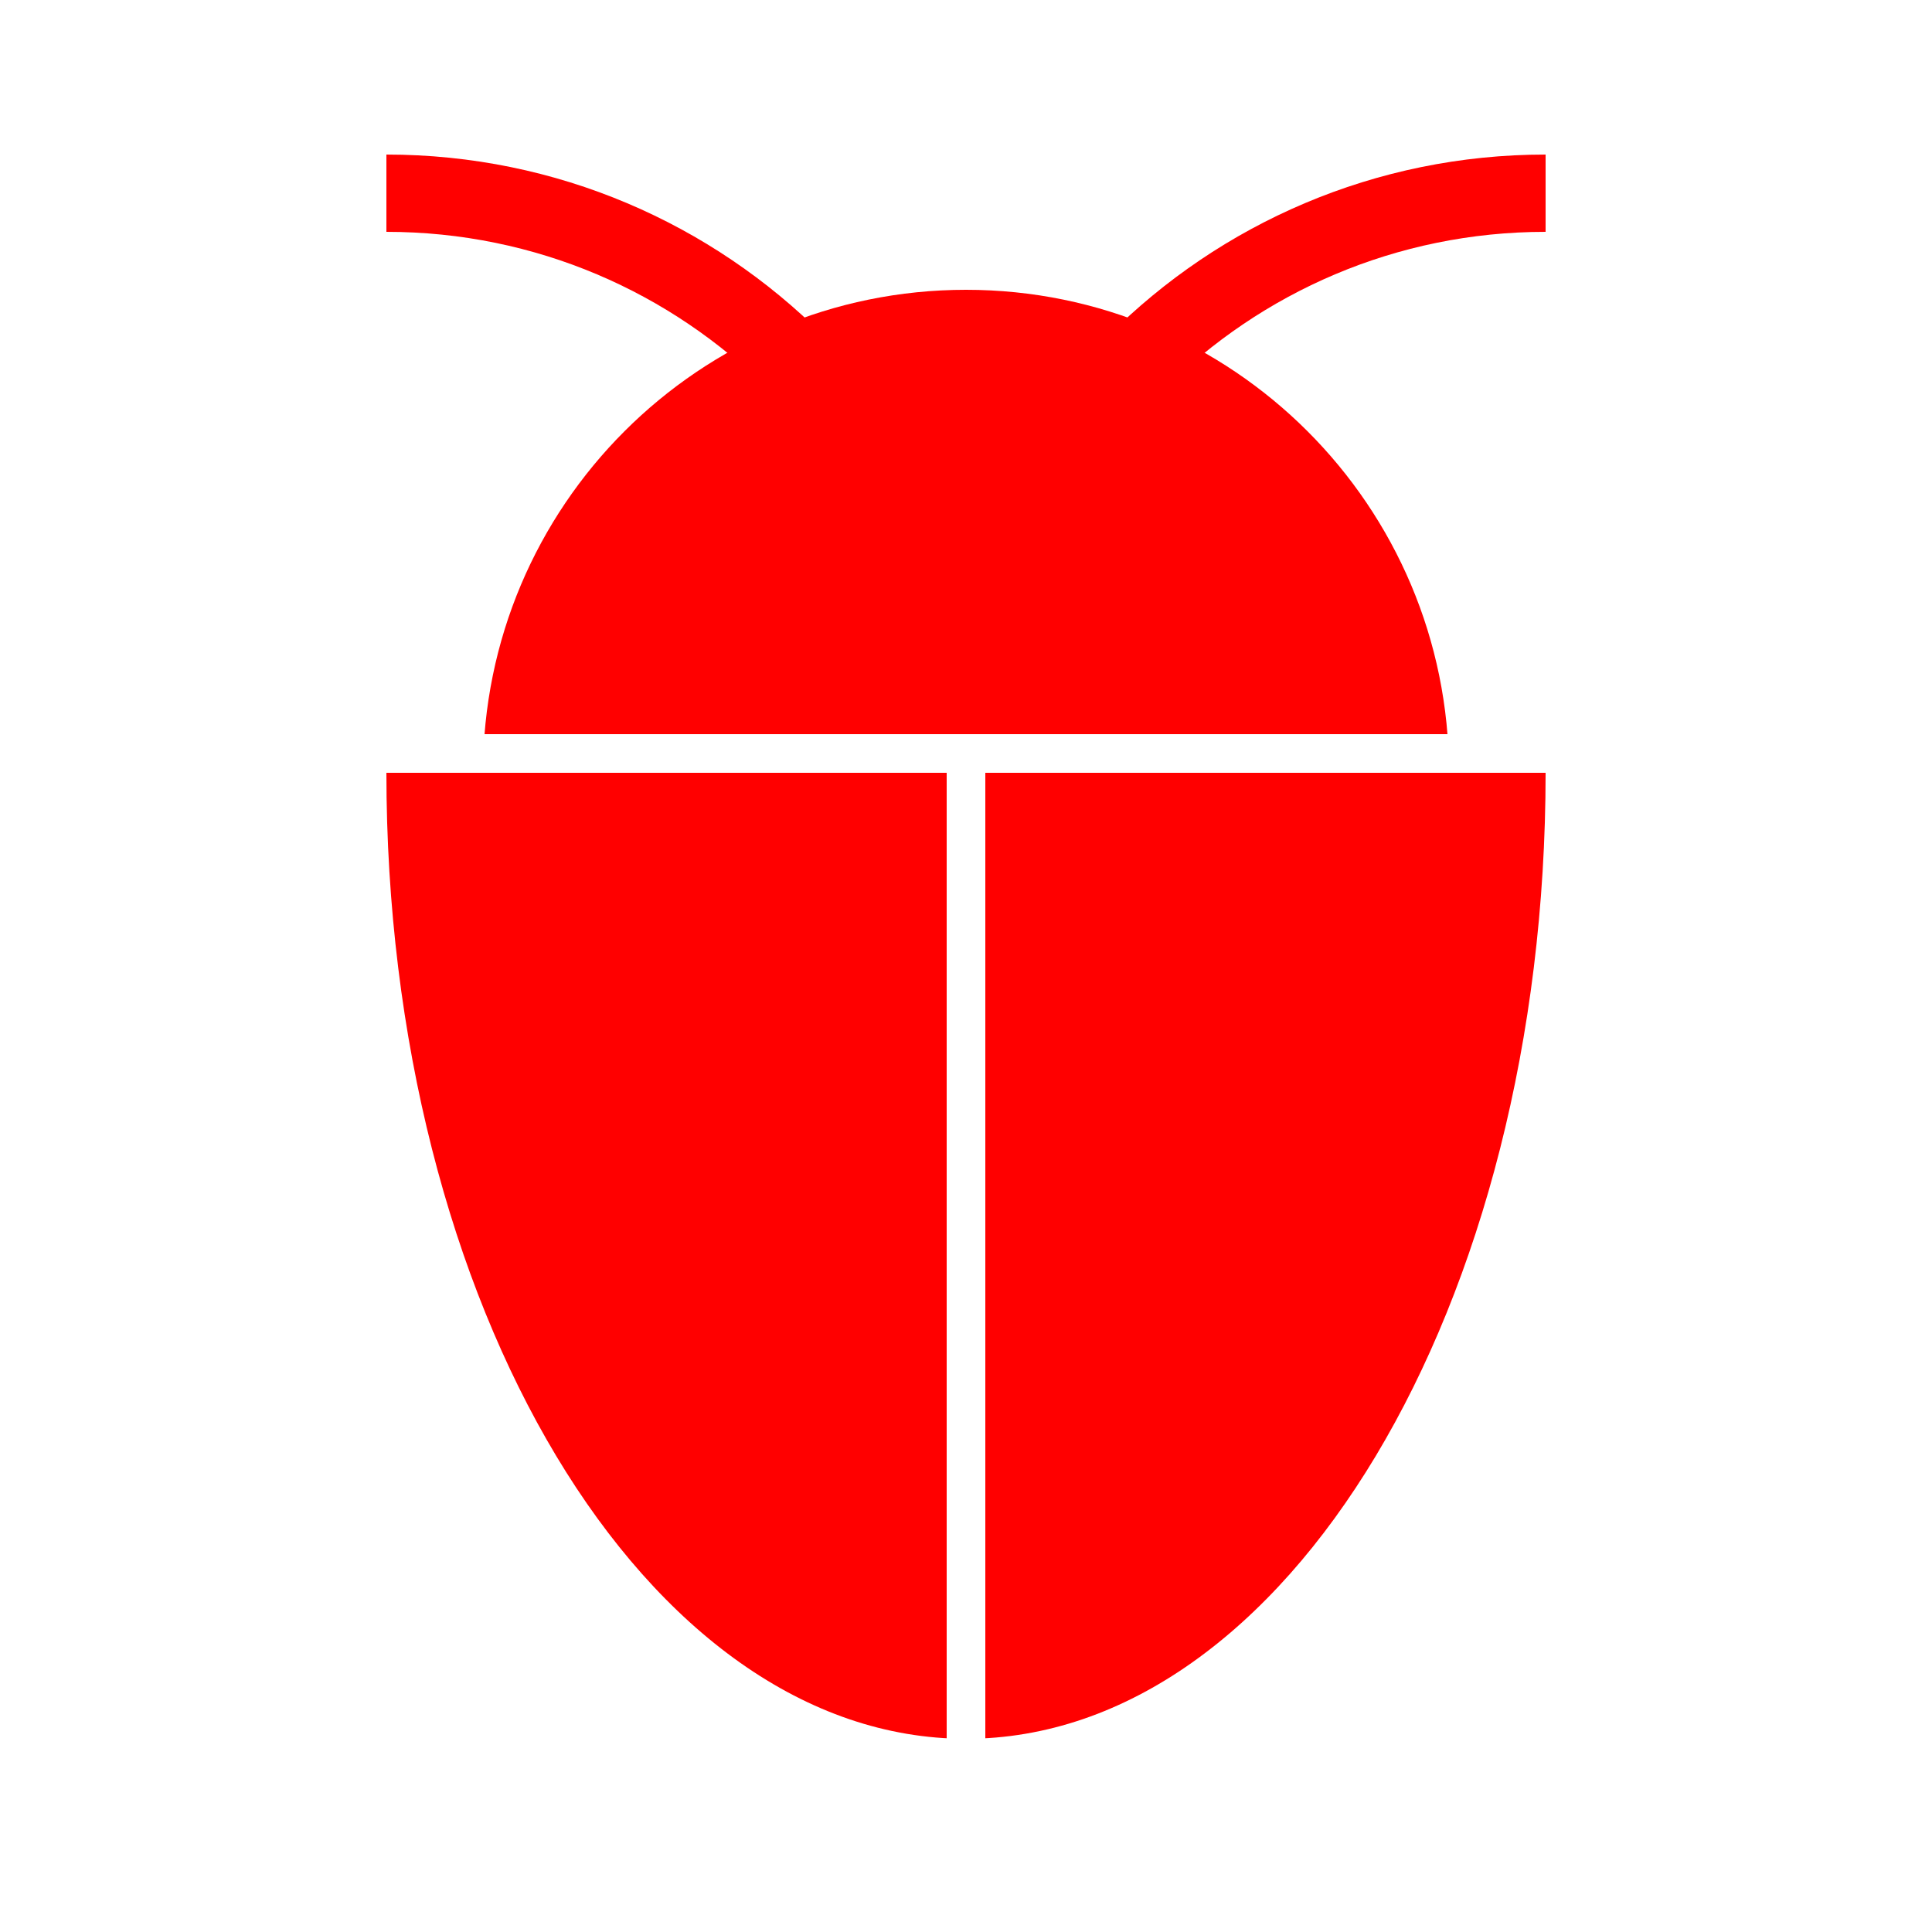
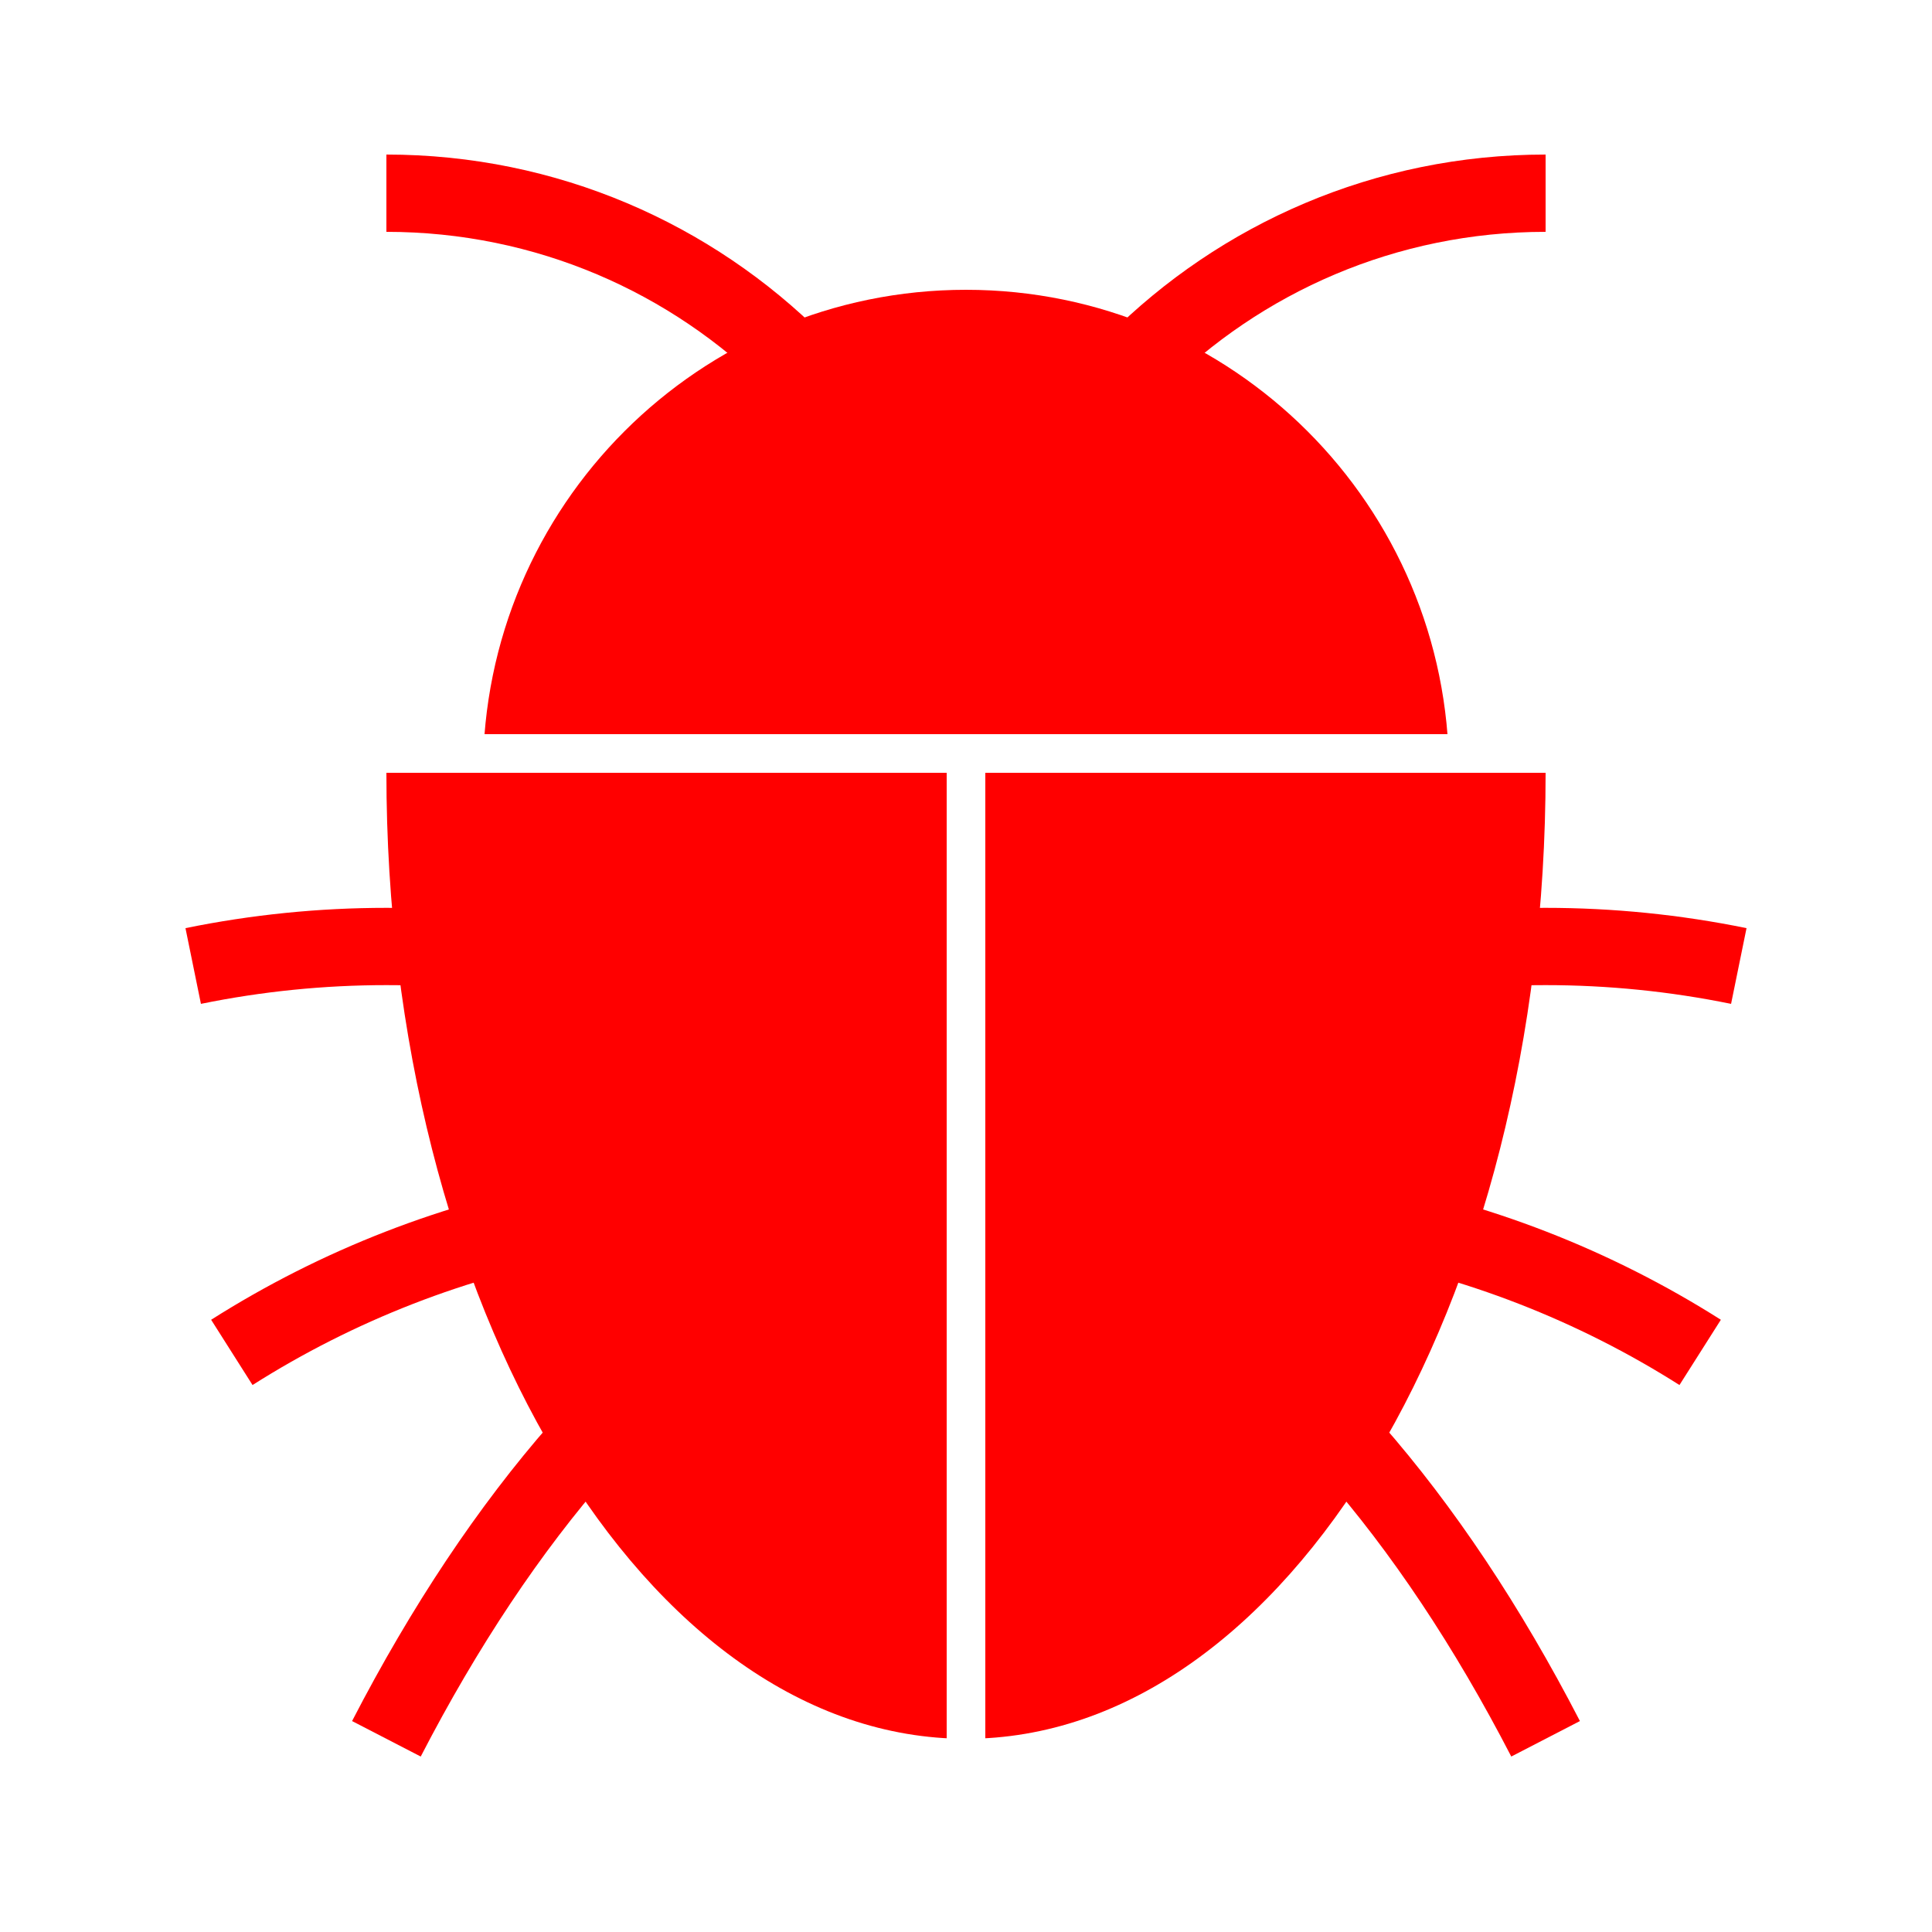
<svg xmlns="http://www.w3.org/2000/svg" version="1.1" height="100px" width="100px">
  <defs>
    <clipPath id="clipHead">
      <rect x="0" y="0" width="100" height="38" />
    </clipPath>
    <clipPath id="clipLeftWing">
      <rect x="0" y="40" width="49" height="50" />
    </clipPath>
    <clipPath id="clipRightWing">
      <rect x="51" y="40" width="50" height="50" />
    </clipPath>
    <clipPath id="clipLeftAntenna">
      <rect x="20" y="5" width="30" height="30" />
    </clipPath>
    <clipPath id="clipRightAntenna">
      <rect x="50" y="5" width="30" height="30" />
    </clipPath>
  </defs>
  <circle cx="50" cy="40" r="25" fill="red" clip-path="url(#clipHead)" />
  <ellipse cx="50" cy="40" rx="30" ry="50" fill="red" clip-path="url(#clipLeftWing)" />
  <ellipse cx="50" cy="40" rx="30" ry="50" fill="red" clip-path="url(#clipRightWing)" />
  <circle cx="20" cy="40" r="30" stroke="red" stroke-width="4" fill="none" clip-path="url(#clipLeftAntenna)" />
  <circle cx="80" cy="40" r="30" stroke="red" stroke-width="4" fill="none" clip-path="url(#clipRightAntenna)" />
+   <path d="M 10 50 A 50 50 0 0 1 30 50" stroke="red" stroke-width="4" fill="none" />
+   <path d="M 90 50 A 50 50 0 0 0 70 50" stroke="red" stroke-width="4" fill="none" />
+   <path d="M 12 70 A 50 50 0 0 1 30 63" stroke="red" stroke-width="4" fill="none" />
+   <path d="M 88 70 A 50 50 0 0 0 70 63" stroke="red" stroke-width="4" fill="none" />
+   <path d="M 20 90 A 50 100 0 0 1 30 75" stroke="red" stroke-width="4" fill="none" />
+   <path d="M 80 90 A 50 100 0 0 0 70 75" stroke="red" stroke-width="4" fill="none" />
</svg>
